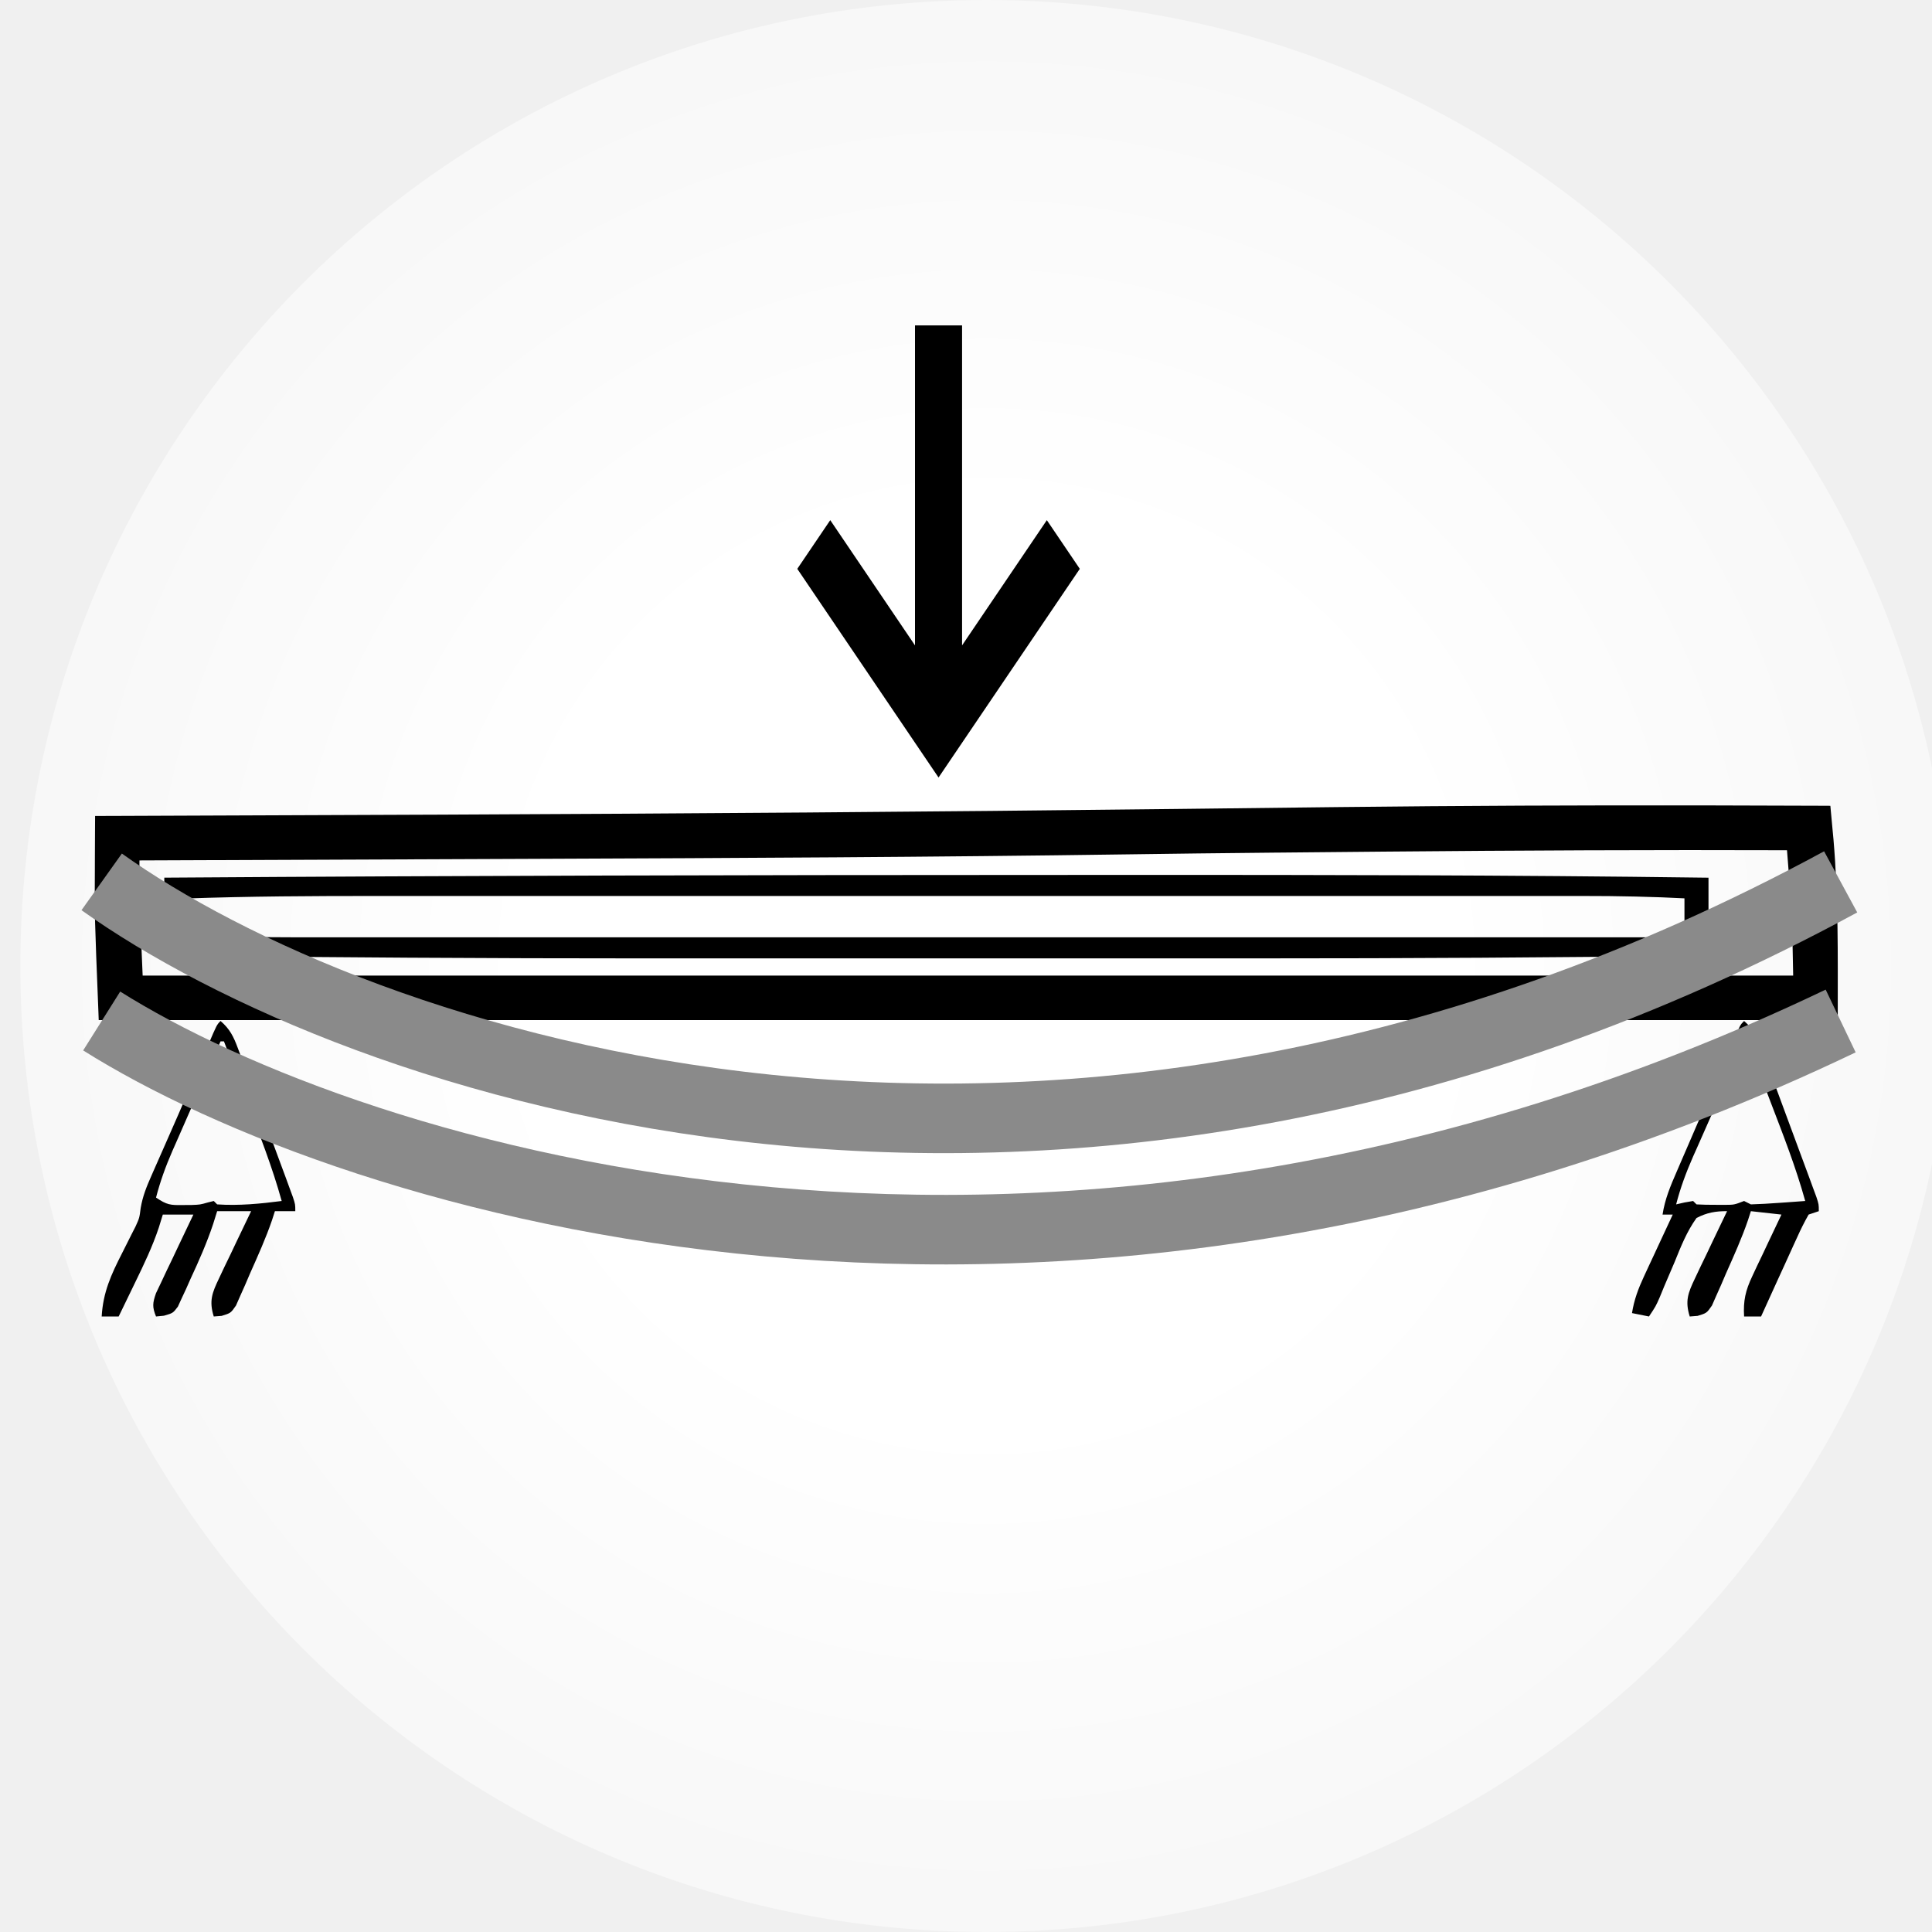
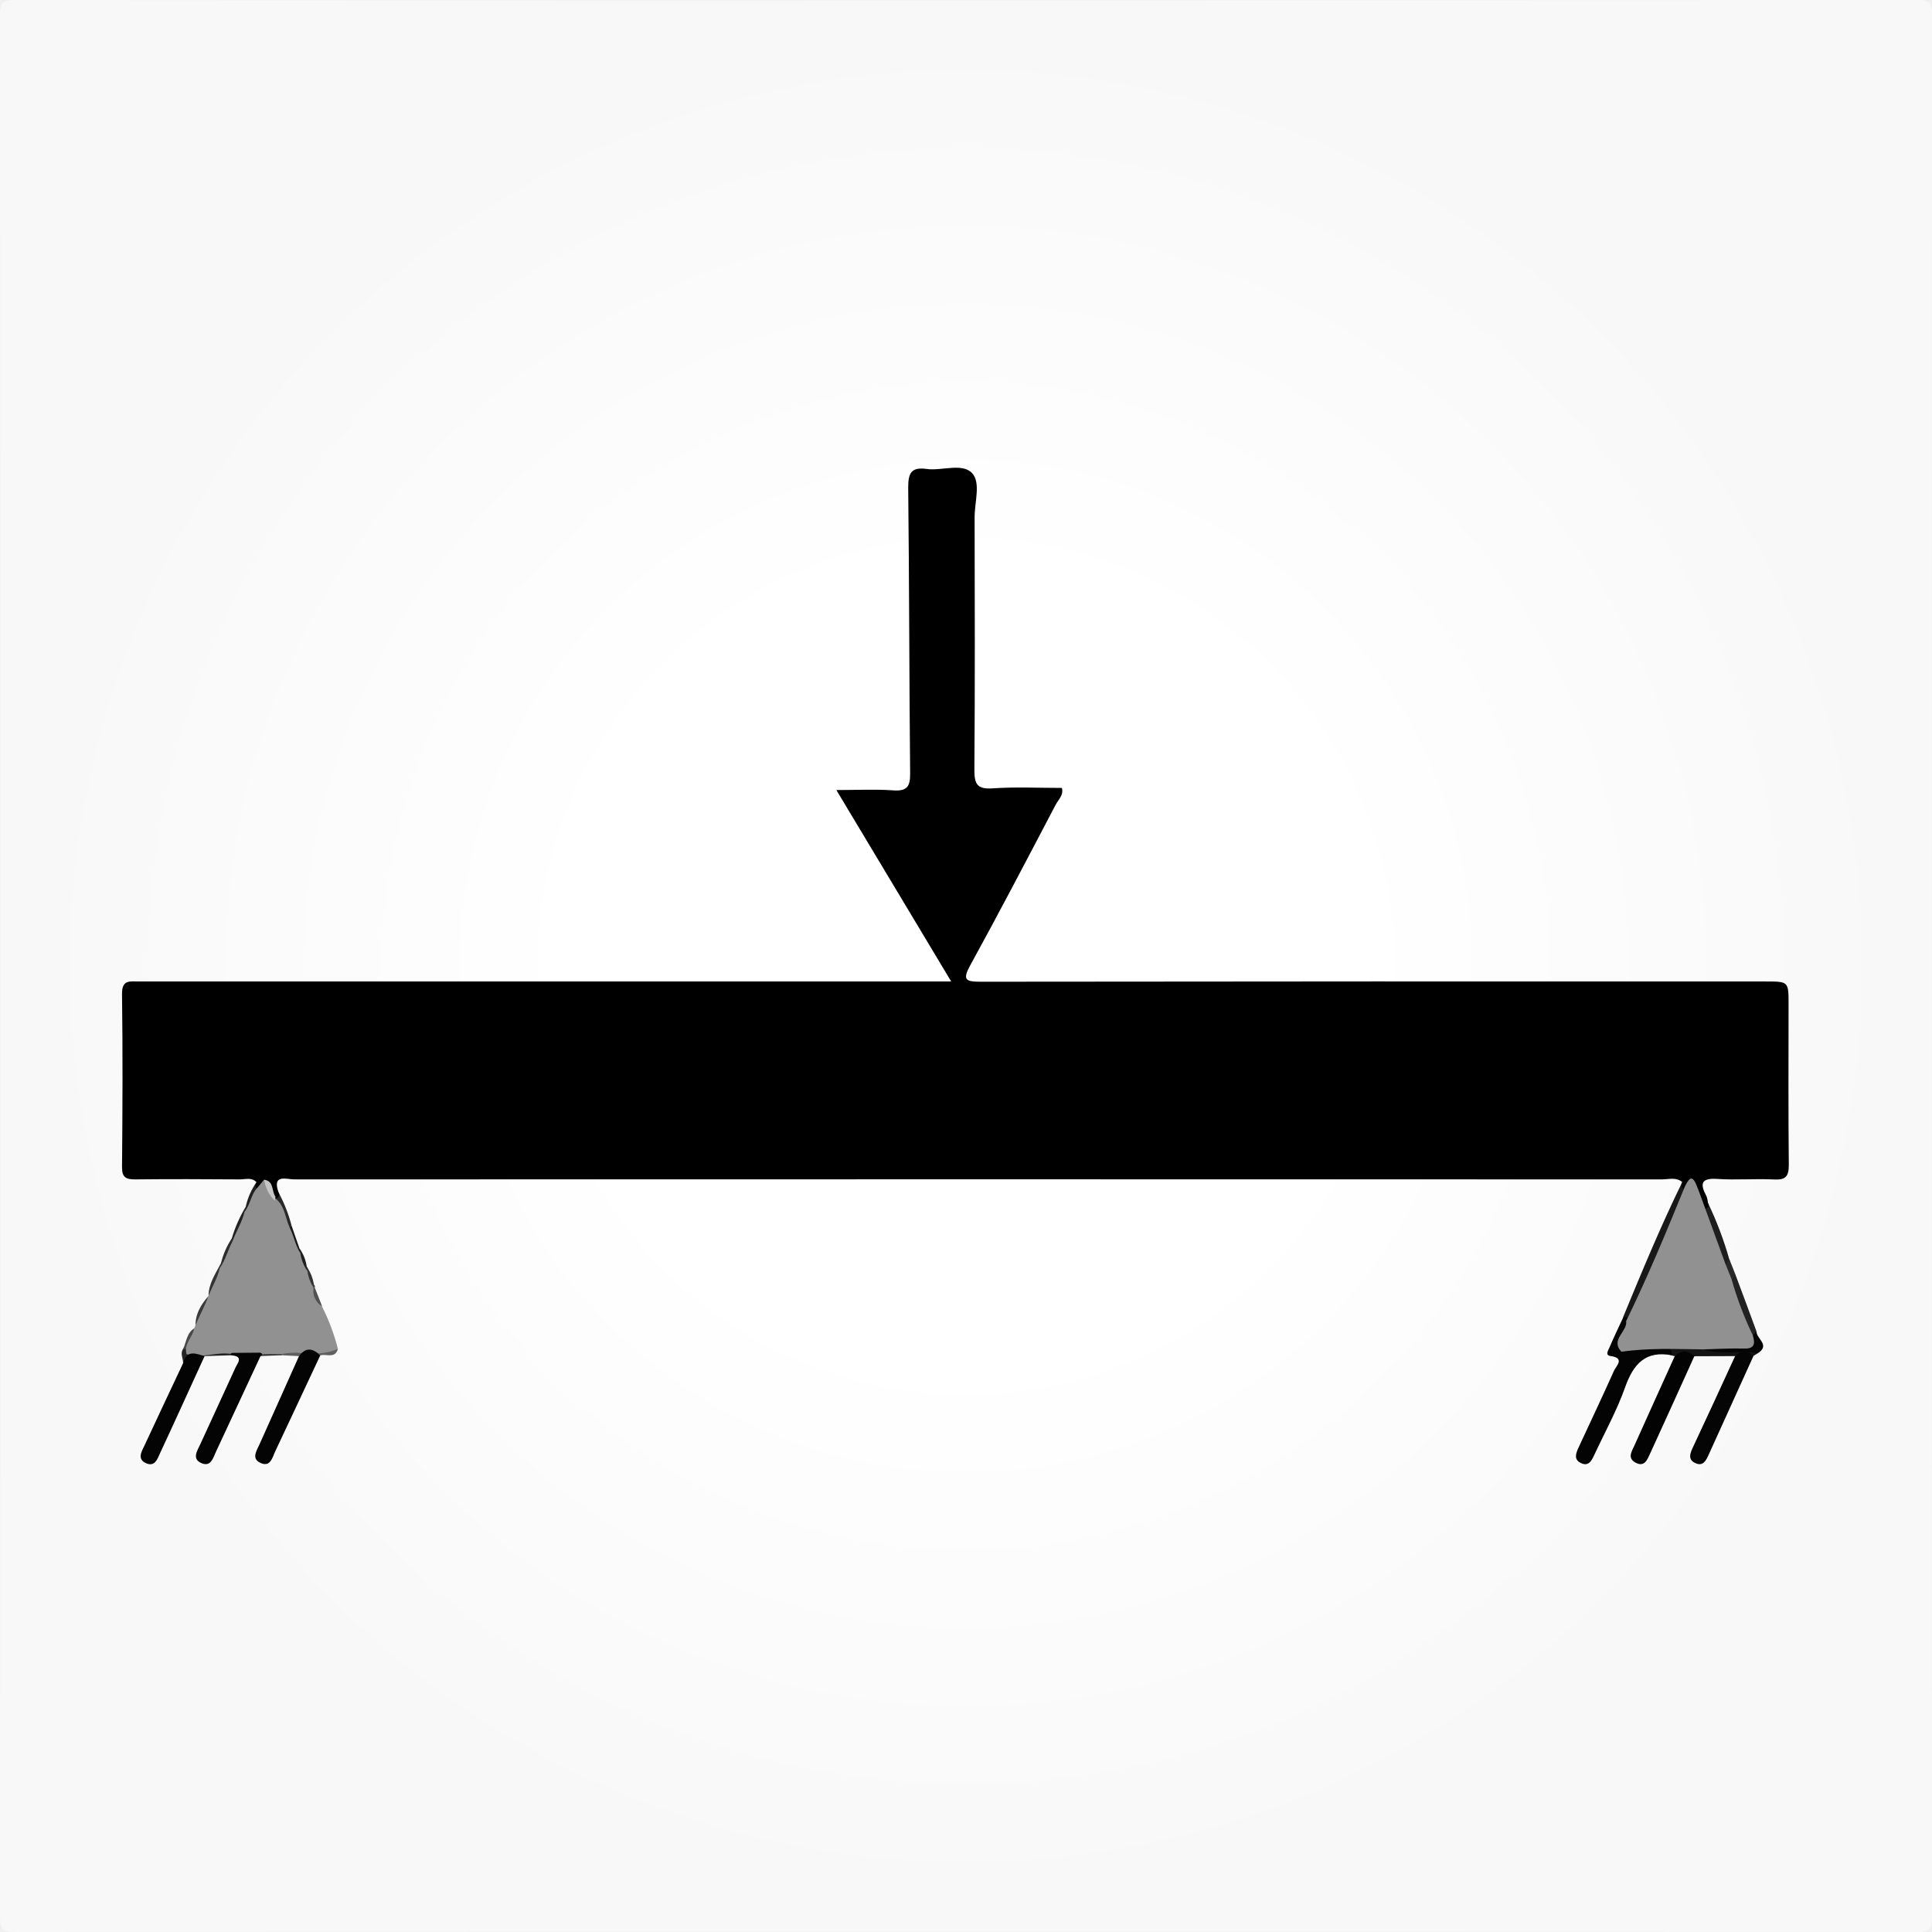
<svg xmlns="http://www.w3.org/2000/svg" width="95" height="95" viewBox="0 0 95 95" fill="none">
-   <g clip-path="url(#clip0_1966_2)">
-     <circle cx="48.5" cy="47.5" r="47.5" fill="url(#paint0_radial_1966_2)" />
-     <path d="M46.15 38.232L39.204 27.971L40.825 25.577L44.992 31.734V16H47.307V31.734L51.475 25.577L53.096 27.971L46.15 38.232Z" fill="black" />
-     <path d="M89.691 39.792L89.846 39.793L89.86 39.947C89.887 40.236 89.914 40.524 89.94 40.812L89.963 41.053L89.986 41.298V41.299C90.229 44.136 90.195 46.984 90.195 49.817V49.989H5.019L5.013 49.824C4.821 45.021 4.82 45.017 4.835 42.791L4.837 42.101C4.839 41.555 4.841 41.009 4.845 40.463L4.846 40.294L5.016 40.293C5.172 40.293 5.328 40.293 5.488 40.292C10.661 40.274 15.834 40.253 21.007 40.231C21.308 40.229 21.308 40.23 21.616 40.229C33.671 40.178 45.725 40.09 57.779 39.95C60.332 39.92 62.885 39.889 65.438 39.861C65.663 39.858 65.663 39.858 65.894 39.856C71.843 39.789 77.792 39.765 83.741 39.774L89.691 39.792ZM88.028 41.637C81.357 41.614 74.686 41.645 68.015 41.705C67.445 41.711 66.876 41.716 66.307 41.721C65.188 41.731 64.07 41.742 62.951 41.752C62.759 41.754 62.566 41.754 62.367 41.756L62.368 41.757C60.068 41.779 57.767 41.806 55.467 41.839C45.87 41.975 36.273 42.021 26.677 42.058C24.471 42.066 22.265 42.076 20.06 42.085C15.602 42.104 11.146 42.121 6.688 42.138C6.66 44.141 6.768 46.127 6.851 48.143H88.348C88.292 44.939 88.285 44.836 88.028 41.637Z" fill="black" stroke="black" stroke-width="0.342" />
-     <path d="M18.591 43.886C15.417 43.884 12.258 43.9 9.089 44.011V46.136C10.977 46.221 12.849 46.262 14.742 46.261C15.033 46.261 15.325 46.261 15.617 46.261H76.47C77.244 46.262 78.018 46.261 78.793 46.261C79.073 46.26 79.353 46.261 79.633 46.261C80.014 46.262 80.394 46.261 80.775 46.261C81.091 46.261 81.092 46.261 81.414 46.261C82.061 46.251 82.088 46.251 82.999 46.147V44.01C81.274 43.92 79.565 43.884 77.832 43.886H74.718C73.896 43.886 73.074 43.885 72.252 43.885H61.803C58.251 43.884 54.699 43.885 51.147 43.886C48.106 43.886 45.066 43.886 42.025 43.886C38.487 43.885 34.95 43.884 31.413 43.885H21.024C20.213 43.885 19.402 43.886 18.591 43.886ZM83.839 46.819L83.67 46.822C76.45 46.913 69.232 46.956 62.01 46.954H34.568C33.634 46.954 32.699 46.955 31.765 46.955C23.982 46.957 16.201 46.905 8.418 46.822L8.25 46.82V43.326L8.419 43.325C22.606 43.228 36.792 43.195 50.979 43.194C52.505 43.194 54.031 43.193 55.557 43.192C64.929 43.189 74.299 43.2 83.67 43.325L83.839 43.327V46.819Z" fill="black" stroke="black" stroke-width="0.342" />
-     <path d="M5 43.363C17.308 52.139 51.641 64.425 90.509 43.363" stroke="#8A8A8A" stroke-width="3.42" />
-     <path d="M10.845 50.204C11.304 50.601 11.485 50.973 11.695 51.538C11.79 51.792 11.79 51.792 11.887 52.052C11.987 52.326 11.987 52.326 12.089 52.605C12.159 52.793 12.229 52.98 12.301 53.174C12.448 53.57 12.594 53.967 12.74 54.363C12.964 54.973 13.19 55.581 13.416 56.19C13.559 56.575 13.701 56.959 13.843 57.344C13.911 57.527 13.979 57.71 14.049 57.899C14.111 58.068 14.172 58.237 14.236 58.411C14.291 58.56 14.346 58.709 14.402 58.862C14.52 59.222 14.52 59.222 14.52 59.556C14.189 59.556 13.858 59.556 13.518 59.556C13.471 59.702 13.424 59.847 13.376 59.997C13.069 60.893 12.681 61.75 12.296 62.615C12.217 62.8 12.138 62.985 12.056 63.176C11.978 63.352 11.899 63.528 11.818 63.709C11.748 63.87 11.677 64.03 11.604 64.196C11.346 64.567 11.346 64.567 10.899 64.704C10.771 64.714 10.643 64.724 10.511 64.734C10.274 63.972 10.428 63.576 10.766 62.867C10.857 62.674 10.948 62.481 11.042 62.282C11.14 62.08 11.238 61.877 11.336 61.675C11.434 61.47 11.531 61.265 11.628 61.059C11.866 60.557 12.106 60.056 12.348 59.556C11.797 59.556 11.246 59.556 10.678 59.556C10.613 59.767 10.547 59.977 10.479 60.193C10.168 61.124 9.777 62.008 9.363 62.897C9.293 63.056 9.222 63.215 9.15 63.379C9.079 63.53 9.009 63.681 8.936 63.836C8.874 63.973 8.812 64.109 8.747 64.25C8.507 64.567 8.507 64.567 8.063 64.696C7.869 64.715 7.869 64.715 7.672 64.734C7.482 64.266 7.501 64.076 7.67 63.591C7.755 63.413 7.84 63.234 7.927 63.051C8.018 62.857 8.109 62.663 8.203 62.464C8.301 62.26 8.399 62.056 8.497 61.853C8.594 61.647 8.692 61.441 8.789 61.234C9.027 60.73 9.267 60.226 9.509 59.723C9.013 59.723 8.517 59.723 8.006 59.723C7.941 59.933 7.877 60.143 7.81 60.359C7.496 61.302 7.074 62.182 6.639 63.074C6.561 63.235 6.484 63.395 6.404 63.56C6.215 63.952 6.026 64.343 5.835 64.734C5.559 64.734 5.284 64.734 5 64.734C5.067 63.544 5.464 62.676 6.002 61.623C6.156 61.319 6.309 61.014 6.461 60.709C6.529 60.575 6.597 60.442 6.667 60.305C6.856 59.888 6.856 59.888 6.917 59.405C7.015 58.823 7.204 58.358 7.443 57.818C7.508 57.667 7.508 57.667 7.576 57.514C7.718 57.188 7.862 56.864 8.006 56.54C8.105 56.316 8.203 56.092 8.302 55.867C8.45 55.529 8.599 55.191 8.747 54.853C9.256 53.699 9.749 52.539 10.239 51.378C10.66 50.389 10.66 50.389 10.845 50.204ZM10.845 51.206C10.446 52.112 10.048 53.018 9.651 53.925C9.516 54.233 9.38 54.541 9.244 54.848C9.049 55.292 8.854 55.736 8.66 56.18C8.569 56.385 8.569 56.385 8.477 56.594C8.147 57.35 7.879 58.089 7.672 58.888C8.215 59.25 8.371 59.264 8.998 59.254C9.212 59.252 9.212 59.252 9.43 59.251C9.841 59.235 9.841 59.235 10.22 59.127C10.316 59.103 10.412 59.08 10.511 59.055C10.594 59.138 10.594 59.138 10.678 59.222C11.744 59.294 12.796 59.192 13.851 59.055C13.393 57.394 12.765 55.799 12.15 54.191C12.04 53.901 11.929 53.611 11.819 53.321C11.551 52.616 11.282 51.911 11.012 51.206C10.957 51.206 10.902 51.206 10.845 51.206Z" fill="black" />
-     <path d="M85.76 50.204C86.218 50.601 86.399 50.973 86.609 51.538C86.704 51.792 86.704 51.792 86.801 52.052C86.901 52.326 86.901 52.326 87.004 52.605C87.073 52.793 87.143 52.98 87.215 53.174C87.362 53.57 87.508 53.967 87.654 54.363C87.878 54.973 88.104 55.581 88.33 56.19C88.473 56.575 88.615 56.959 88.757 57.344C88.825 57.527 88.893 57.71 88.963 57.899C89.025 58.068 89.087 58.237 89.15 58.411C89.205 58.56 89.26 58.709 89.317 58.862C89.434 59.222 89.434 59.222 89.434 59.556C89.268 59.611 89.103 59.667 88.933 59.723C88.723 60.093 88.545 60.45 88.372 60.836C88.321 60.947 88.27 61.058 88.217 61.172C88.054 61.527 87.893 61.883 87.732 62.239C87.622 62.48 87.512 62.72 87.401 62.961C87.13 63.551 86.862 64.142 86.595 64.734C86.319 64.734 86.043 64.734 85.76 64.734C85.715 63.958 85.83 63.457 86.161 62.757C86.244 62.579 86.327 62.402 86.412 62.219C86.544 61.945 86.544 61.945 86.678 61.665C86.766 61.478 86.853 61.292 86.944 61.099C87.16 60.64 87.377 60.181 87.597 59.723C87.101 59.668 86.605 59.613 86.094 59.556C86.047 59.702 86 59.847 85.952 59.997C85.645 60.893 85.257 61.75 84.872 62.615C84.793 62.8 84.714 62.985 84.632 63.176C84.554 63.352 84.475 63.528 84.394 63.709C84.324 63.87 84.253 64.03 84.18 64.196C83.922 64.567 83.922 64.567 83.475 64.704C83.347 64.714 83.219 64.724 83.087 64.734C82.85 63.972 83.004 63.576 83.342 62.867C83.479 62.577 83.479 62.577 83.618 62.282C83.716 62.08 83.814 61.877 83.912 61.675C84.01 61.47 84.107 61.265 84.204 61.059C84.442 60.557 84.682 60.056 84.924 59.556C84.359 59.551 83.925 59.628 83.421 59.891C82.942 60.558 82.653 61.292 82.346 62.051C82.176 62.449 82.006 62.848 81.835 63.246C81.727 63.511 81.727 63.511 81.615 63.782C81.417 64.233 81.417 64.233 81.083 64.734C80.808 64.679 80.532 64.624 80.248 64.567C80.353 63.912 80.554 63.373 80.833 62.773C80.916 62.595 80.998 62.417 81.083 62.233C81.169 62.049 81.255 61.865 81.344 61.675C81.475 61.394 81.475 61.394 81.607 61.108C81.822 60.646 82.037 60.184 82.252 59.723C82.087 59.723 81.922 59.723 81.751 59.723C81.864 58.972 82.14 58.313 82.442 57.622C82.494 57.5 82.547 57.378 82.601 57.252C82.769 56.861 82.939 56.471 83.108 56.081C83.218 55.825 83.328 55.57 83.438 55.315C83.711 54.683 83.984 54.052 84.259 53.422C84.427 53.036 84.594 52.65 84.76 52.263C84.867 52.018 84.973 51.773 85.08 51.528C85.129 51.413 85.178 51.299 85.229 51.181C85.573 50.39 85.573 50.39 85.76 50.204ZM85.76 51.206C85.337 52.159 84.915 53.113 84.493 54.067C84.35 54.392 84.207 54.716 84.063 55.04C83.856 55.507 83.65 55.974 83.444 56.441C83.379 56.585 83.316 56.729 83.249 56.877C82.91 57.65 82.629 58.404 82.419 59.222C82.554 59.191 82.688 59.16 82.826 59.129C82.968 59.104 83.109 59.08 83.254 59.055C83.309 59.111 83.365 59.166 83.421 59.222C83.72 59.239 84.02 59.244 84.319 59.243C84.482 59.244 84.645 59.244 84.814 59.245C85.276 59.242 85.276 59.242 85.76 59.055C85.87 59.111 85.98 59.166 86.094 59.222C86.548 59.208 86.997 59.183 87.451 59.149C87.576 59.141 87.702 59.132 87.832 59.123C88.143 59.101 88.454 59.078 88.766 59.055C88.307 57.394 87.679 55.799 87.064 54.191C86.954 53.901 86.844 53.611 86.733 53.321C86.465 52.616 86.196 51.911 85.927 51.206C85.871 51.206 85.816 51.206 85.76 51.206Z" fill="black" />
-     <path d="M5 50.204C17.308 57.947 51.641 68.788 90.509 50.204" stroke="#8A8A8A" stroke-width="3.42" />
+   <g clip-path="url(#clip0_2003_137)">
+     <path d="M47.5 0.019C63.086 0.019 78.667 0.012 94.243 0C94.876 0 95.002 0.124 95 0.759C94.981 31.92 94.981 63.08 95 94.241C95 94.876 94.876 95 94.243 95C63.082 94.979 31.921 94.979 0.759 95C0.124 95 0 94.876 0 94.241C0.02 63.08 0.02 31.92 0 0.759C0 0.124 0.121 0 0.759 0C16.34 0.022 31.92 0.028 47.5 0.019Z" fill="url(#paint0_radial_2003_137)" />
+     <path d="M79.97 64.959L79.811 64.767C80.734 62.532 81.656 60.298 82.72 58.124L82.864 58.326C83.299 58.634 83.061 59.022 82.93 59.337C82.213 61.077 81.442 62.781 80.687 64.499C80.555 64.799 80.38 65.072 79.97 64.959Z" fill="#181818" />
+     <path d="M83.313 66.689L82.36 66.68C82.308 66.684 82.257 66.671 82.213 66.644C81.406 66.348 80.558 66.598 79.739 66.469C79.827 65.914 80.281 65.947 80.67 65.921C81.7 65.865 82.734 65.897 83.766 65.9C84.687 66.01 85.703 65.704 86.455 66.53L86.224 66.671L85.317 66.682L83.313 66.689Z" fill="#141414" />
+     <path d="M83.835 59.365L83.987 59.154C84.412 60.044 84.762 60.968 85.031 61.917C85.12 62.106 85.019 62.186 84.857 62.232C84.028 61.77 83.451 60.131 83.835 59.365Z" fill="#1E1E1E" />
+     <path d="M85.336 62.677C85.684 63.605 86.028 64.534 86.368 65.462C86.354 65.531 86.316 65.593 86.26 65.637C86.205 65.681 86.135 65.703 86.065 65.7C85.652 65.353 85.334 64.907 85.14 64.404C84.945 63.9 84.882 63.356 84.954 62.822C84.993 62.759 85.052 62.711 85.121 62.685C85.189 62.659 85.265 62.656 85.336 62.677Z" fill="#222222" />
+     <path d="M86.197 65.659L86.371 65.462C86.35 65.82 87.055 66.122 86.458 66.529C85.573 66.409 84.666 66.626 83.79 66.355C83.917 65.85 84.347 65.946 84.697 65.911C85.202 65.866 85.729 65.944 86.197 65.659Z" fill="#050505" />
+     <path d="M15.747 66.649C15.592 66.541 15.407 66.485 15.219 66.491C15.031 66.497 14.849 66.564 14.702 66.682L13.832 66.64C13.707 66.586 13.709 66.537 13.832 66.496C14.744 66.189 15.686 66.356 16.617 66.322C16.479 66.832 16.041 66.551 15.747 66.649Z" fill="#5F5F5F" />
+     <path d="M10.061 66.682C9.666 66.658 9.286 66.682 9.003 67.014C9.003 66.785 8.849 66.557 9.003 66.329C9.051 66.252 9.104 66.251 9.159 66.32C9.882 66.733 10.675 66.358 11.422 66.525C11.422 66.564 11.422 66.602 11.422 66.64L10.061 66.682Z" fill="#232323" />
+     <path d="M14.18 60.428L13.505 59.036C13.394 58.947 13.406 58.881 13.541 58.839L13.695 58.632C13.971 59.142 14.184 59.683 14.332 60.244C14.323 60.285 14.305 60.323 14.278 60.355C14.252 60.387 14.219 60.412 14.18 60.428Z" fill="#282828" />
+     <path d="M12.13 59.624C11.937 60.115 11.744 60.604 11.552 61.095C11.404 61.112 11.288 61.104 11.394 60.907C11.556 60.353 11.79 59.822 12.09 59.328C12.113 59.345 12.132 59.365 12.146 59.389C12.161 59.413 12.17 59.44 12.174 59.468C12.178 59.495 12.176 59.524 12.168 59.55C12.161 59.577 12.148 59.602 12.13 59.624Z" fill="#222222" />
+     <path d="M10.906 62.406C10.831 62.9 10.602 63.358 10.254 63.716V63.725C10.254 63.112 10.602 62.625 10.866 62.11C10.89 62.125 10.909 62.146 10.924 62.17C10.939 62.194 10.949 62.221 10.953 62.249C10.956 62.276 10.954 62.305 10.946 62.332C10.938 62.359 10.925 62.384 10.906 62.406Z" fill="#343434" />
+     <path d="M10.254 63.725V63.716C10.228 64.315 9.948 64.809 9.605 65.282H9.615C9.579 64.661 9.857 64.169 10.254 63.725Z" fill="#3A3A3A" />
+     <path d="M10.907 62.406L10.867 62.11C10.971 61.682 11.148 61.275 11.389 60.907L11.547 61.095L10.907 62.406Z" fill="#2C2C2C" />
+     <path d="M12.13 59.624L12.085 59.328C12.18 58.901 12.358 58.495 12.607 58.135C12.617 58.227 12.628 58.321 12.64 58.413C12.571 58.852 12.396 59.268 12.13 59.624Z" fill="#212121" />
+     <path d="M14.18 60.428L14.332 60.254L14.732 61.407C14.75 61.429 14.763 61.455 14.77 61.483C14.777 61.51 14.779 61.539 14.774 61.568C14.769 61.596 14.758 61.623 14.742 61.647C14.727 61.67 14.706 61.691 14.682 61.706C14.44 61.313 14.27 60.881 14.18 60.428Z" fill="#171717" />
+     <path d="M9.615 65.283H9.605C9.547 65.669 9.457 66.042 9.157 66.327C9.105 66.327 9.053 66.327 9.001 66.336C9.178 65.963 9.18 65.497 9.615 65.283Z" fill="#484848" />
+     <path d="M85.336 62.677L85.148 62.907C84.704 62.796 84.626 62.536 84.847 62.158L85.034 61.924C85.139 62.173 85.239 62.424 85.336 62.677Z" fill="#292929" />
+     <path d="M14.687 61.702L14.737 61.403C14.923 61.668 15.042 61.974 15.085 62.294C15.105 62.313 15.12 62.336 15.129 62.362C15.138 62.388 15.141 62.416 15.138 62.443C15.134 62.47 15.124 62.496 15.109 62.518C15.093 62.541 15.073 62.559 15.049 62.573C14.845 62.325 14.719 62.022 14.687 61.702Z" fill="#1E1E1E" />
+     <path d="M15.05 62.573L15.087 62.294C15.268 62.554 15.387 62.852 15.435 63.164C15.482 63.21 15.495 63.253 15.477 63.295C15.458 63.337 15.44 63.356 15.423 63.356C15.308 63.26 15.215 63.141 15.15 63.005C15.086 62.87 15.052 62.722 15.05 62.573Z" fill="#333333" />
+     <path d="M13.844 66.496C13.844 66.544 13.844 66.593 13.844 66.64L12.814 66.68C12.807 66.624 12.802 66.566 12.798 66.506L13.844 66.496Z" fill="#353535" />
+     <path d="M82.72 58.124C82.414 57.87 82.05 57.993 81.716 57.993C59.304 57.987 36.893 57.987 14.482 57.993C14.085 57.993 13.364 57.712 13.7 58.639C13.775 58.772 13.7 58.853 13.601 58.923C13.467 58.945 13.329 58.932 13.202 58.883C13.074 58.835 12.962 58.754 12.877 58.648C12.776 58.544 12.611 58.502 12.569 58.34C12.561 58.304 12.561 58.268 12.569 58.232C12.577 58.197 12.592 58.163 12.614 58.135C12.377 57.877 12.068 57.995 11.794 57.993C10.083 57.981 8.374 57.974 6.663 57.993C6.206 57.993 5.997 57.915 6 57.386C6.026 54.553 6.038 51.716 6 48.882C5.99 48.162 6.387 48.261 6.822 48.261H46.772L41.126 38.848C42.12 38.848 43.029 38.801 43.93 38.864C44.605 38.911 44.76 38.666 44.753 38.034C44.708 33.347 44.71 28.662 44.658 23.974C44.658 23.278 44.797 22.953 45.554 23.059C46.311 23.165 47.314 22.749 47.799 23.264C48.239 23.734 47.919 24.7 47.923 25.447C47.933 29.584 47.944 33.721 47.912 37.858C47.912 38.554 48.046 38.819 48.807 38.765C49.931 38.687 51.069 38.744 52.213 38.744C52.316 39.092 52.039 39.32 51.905 39.578C50.521 42.215 49.145 44.853 47.712 47.46C47.315 48.182 47.477 48.273 48.215 48.273C61.087 48.258 73.956 48.254 86.824 48.261C87.945 48.261 87.947 48.261 87.947 49.383C87.947 52.015 87.931 54.648 87.959 57.28C87.959 57.847 87.805 58.027 87.235 57.997C86.309 57.95 85.376 58.034 84.45 57.971C83.642 57.915 83.58 58.202 83.909 58.817C83.949 58.925 83.974 59.038 83.984 59.153C84.06 59.295 83.984 59.379 83.867 59.445C83.171 59.473 83.254 58.643 82.756 58.458C82.704 58.354 82.64 58.248 82.72 58.124Z" fill="black" />
+     <path d="M12.647 58.415L12.983 58.009C13.291 58.274 13.26 58.758 13.617 58.991C14.027 59.374 14.034 59.941 14.264 60.406C14.457 60.803 14.532 61.25 14.77 61.624C14.816 61.941 14.935 62.243 15.118 62.505C15.162 62.822 15.282 63.124 15.467 63.386C15.492 63.702 15.62 64.001 15.832 64.237C16.169 64.902 16.432 65.602 16.615 66.325C16.058 66.59 15.46 66.569 14.875 66.534C14.536 66.497 14.194 66.512 13.86 66.579C13.496 66.604 13.127 66.546 12.764 66.619C12.304 66.967 11.864 66.619 11.415 66.585C10.668 66.438 9.92 66.83 9.173 66.585C9.02 66.082 9.481 65.758 9.549 65.319C9.761 64.773 10.061 64.261 10.256 63.706C10.442 63.255 10.698 62.836 10.809 62.352C11.088 61.948 11.206 61.469 11.432 61.041C11.606 60.547 11.907 60.101 12.024 59.583C12.316 59.231 12.335 58.745 12.647 58.415Z" fill="#919191" />
+     <path d="M82.213 66.644C80.918 66.395 80.32 67.063 79.912 68.21C79.505 69.357 78.919 70.415 78.405 71.517C78.269 71.808 78.118 72.149 77.709 71.926C77.371 71.752 77.5 71.439 77.625 71.167C78.207 69.912 78.799 68.661 79.366 67.397C79.469 67.168 79.921 66.776 79.192 66.678C78.912 66.642 79.082 66.395 79.136 66.266C79.35 65.763 79.589 65.27 79.818 64.774C79.876 64.754 79.938 64.751 79.997 64.768C80.056 64.784 80.108 64.819 80.146 64.867C80.438 65.131 80.09 65.617 80.494 65.843C80.864 66.017 81.291 65.968 81.651 66.144C81.87 66.25 82.246 66.224 82.213 66.644Z" fill="#040404" />
+     <path d="M11.418 66.525L12.791 66.513C12.918 66.558 12.924 66.612 12.807 66.687C12.081 68.248 11.354 69.809 10.626 71.371C10.485 71.67 10.376 72.135 9.93 71.955C9.408 71.748 9.704 71.332 9.852 71.007C10.423 69.752 11.009 68.506 11.578 67.249C11.679 67.026 11.98 66.706 11.415 66.647L11.298 66.584L11.418 66.525Z" fill="#040404" />
+     <path d="M15.747 66.649C15.012 68.215 14.283 69.782 13.542 71.348C13.392 71.663 13.298 72.178 12.788 71.924C12.353 71.708 12.623 71.329 12.76 71.021C13.405 69.572 14.053 68.125 14.703 66.682C15.035 66.233 15.383 66.289 15.747 66.649Z" fill="#040404" />
+     <path d="M86.224 66.67C85.487 68.294 84.75 69.919 84.013 71.543C83.891 71.811 83.745 72.11 83.382 71.952C82.969 71.778 83.11 71.454 83.251 71.15C83.947 69.663 84.636 68.175 85.317 66.684C85.616 66.377 85.917 66.388 86.224 66.67Z" fill="#050505" />
+     <path d="M10.061 66.682C9.331 68.276 8.611 69.868 7.869 71.459C7.741 71.736 7.621 72.131 7.201 71.957C6.726 71.755 6.957 71.388 7.1 71.087C7.729 69.733 8.367 68.382 9.003 67.03C9.18 66.348 9.638 66.562 10.061 66.682Z" fill="#040404" />
+     <path d="M83.313 66.689C82.588 68.292 81.865 69.896 81.129 71.496C81 71.776 80.861 72.15 80.433 71.926C80.005 71.701 80.231 71.379 80.36 71.094C81.019 69.621 81.688 68.151 82.353 66.68C82.68 66.388 82.998 66.376 83.313 66.689Z" fill="#030303" />
+     <path d="M15.411 63.365L15.423 63.173C15.564 63.521 15.703 63.885 15.842 64.24C15.694 64.151 15.575 64.021 15.498 63.866C15.421 63.711 15.391 63.537 15.411 63.365Z" fill="#515151" />
+     <path d="M84.843 62.151C84.942 62.4 85.043 62.651 85.144 62.9C85.412 63.848 85.761 64.771 86.189 65.659C86.295 66.038 86.311 66.327 85.759 66.311C85.099 66.292 84.438 66.334 83.778 66.351C82.427 66.337 81.075 66.273 79.73 66.468C79.161 65.866 80.034 65.484 79.961 64.959C81.021 62.788 81.945 60.561 82.856 58.326C83.017 58.03 83.179 57.685 83.418 58.272C83.566 58.632 83.691 58.999 83.827 59.365L84.843 62.151Z" fill="#919191" />
+     <path d="M13.547 58.846L13.51 59.043C13.231 58.763 13.048 58.401 12.988 58.009C13.484 58.075 13.347 58.575 13.547 58.846Z" fill="#C6C6C6" />
  </g>
  <defs>
-     <radialGradient id="paint0_radial_1966_2" cx="0" cy="0" r="1" gradientUnits="userSpaceOnUse" gradientTransform="translate(48.5 47.5) rotate(90) scale(47.5)">
-       <stop offset="0.466" stop-color="white" />
+     <radialGradient id="paint0_radial_2003_137" cx="0" cy="0" r="1" gradientUnits="userSpaceOnUse" gradientTransform="translate(47.5 47.5) rotate(90) scale(47.5 47.5)">
+       <stop offset="0.4" stop-color="white" />
      <stop offset="1" stop-color="white" stop-opacity="0.5" />
    </radialGradient>
-     <clipPath id="clip0_1966_2">
+     <clipPath id="clip0_2003_137">
      <rect width="95" height="95" fill="white" />
    </clipPath>
  </defs>
</svg>
